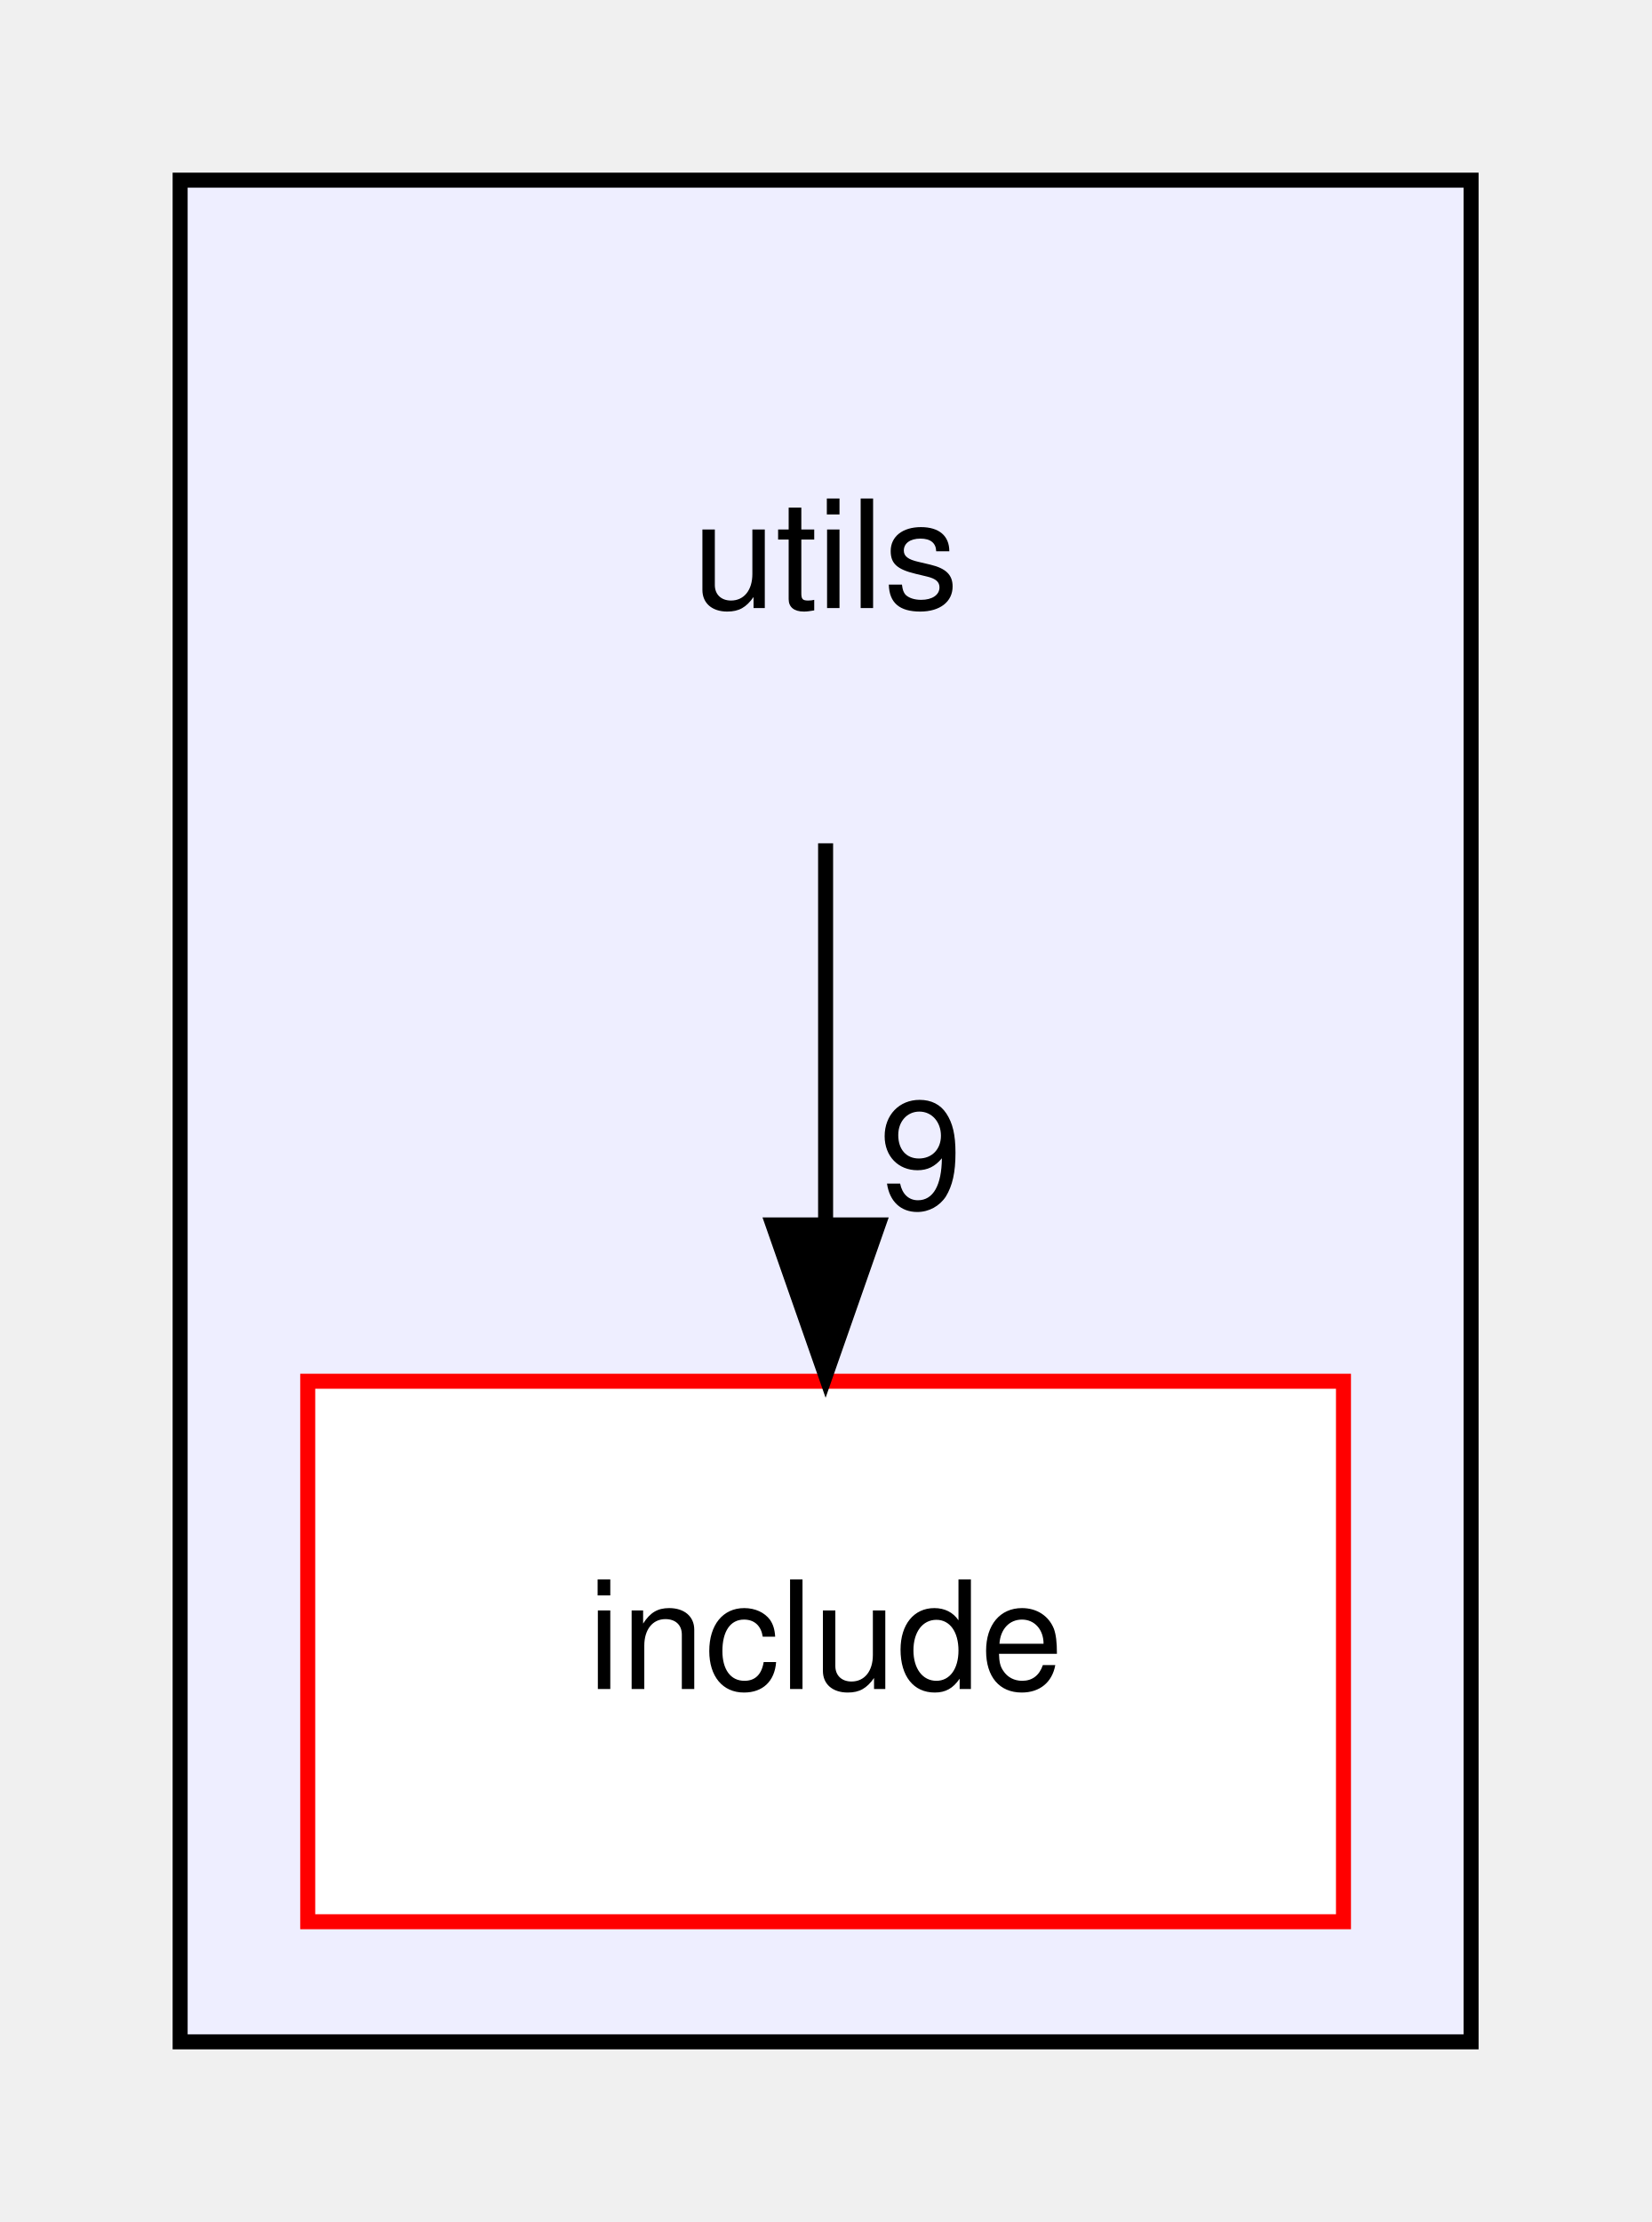
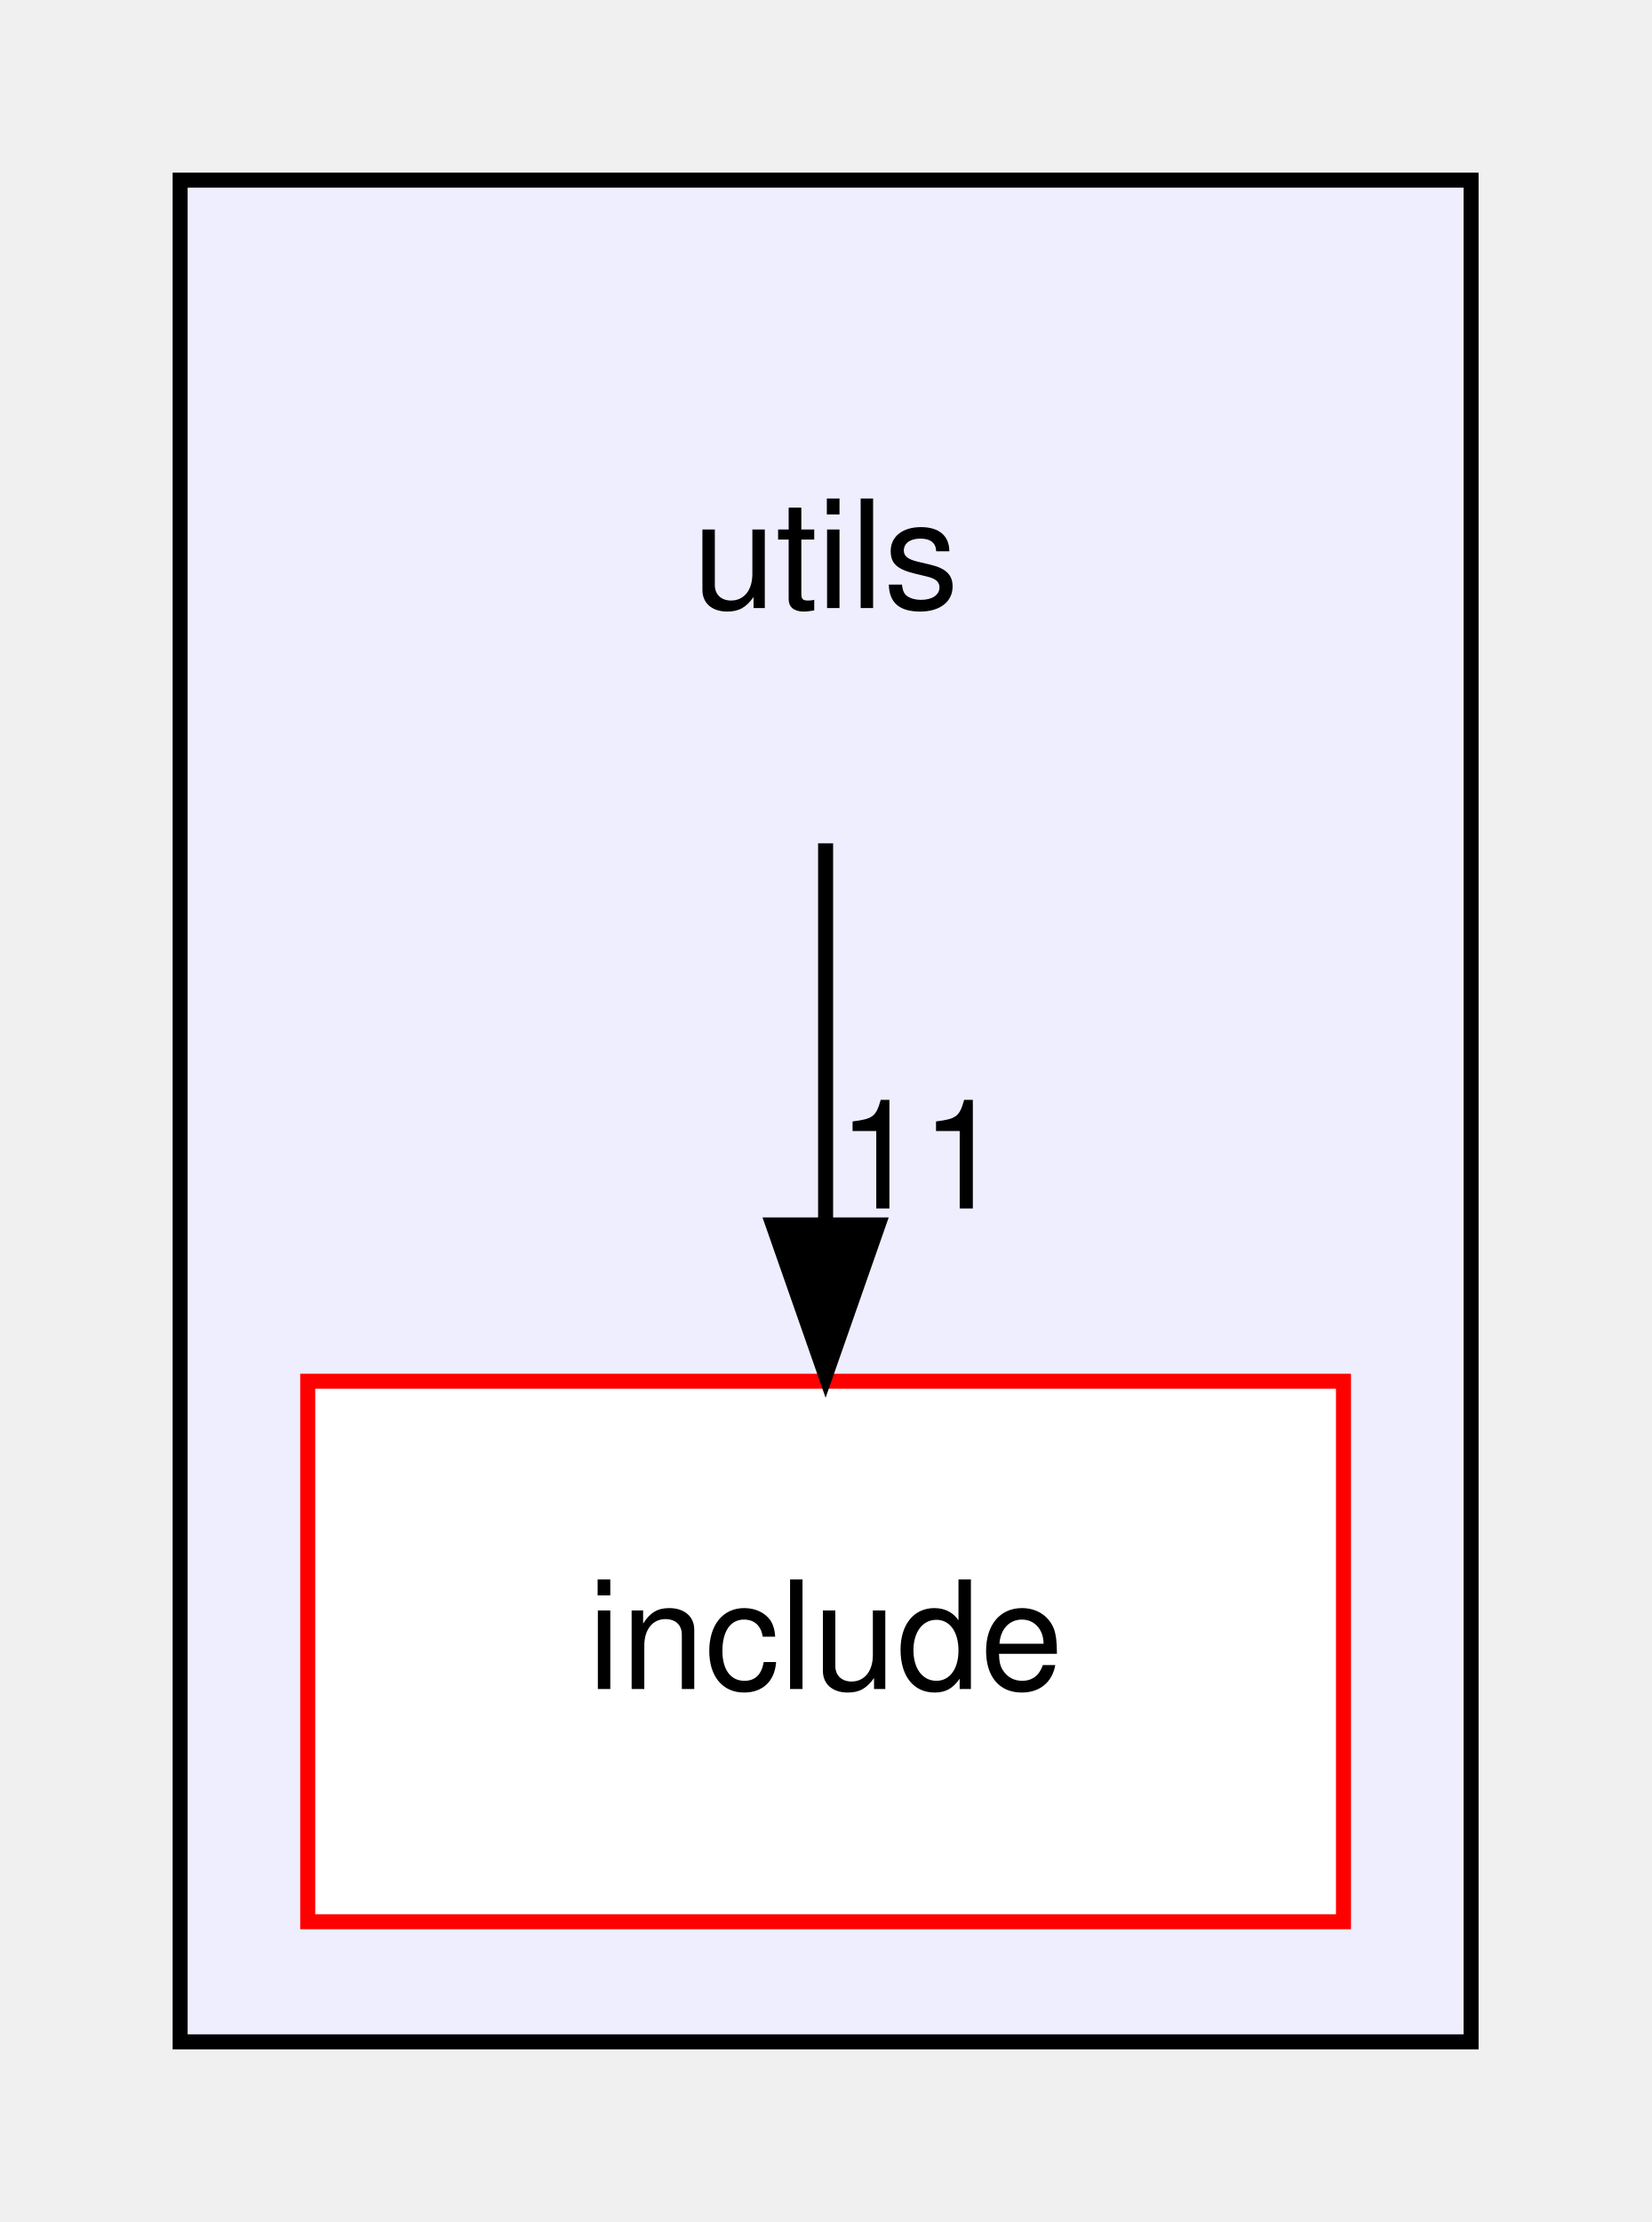
<svg xmlns="http://www.w3.org/2000/svg" xmlns:xlink="http://www.w3.org/1999/xlink" width="110pt" height="148pt" viewBox="0.00 0.00 110.00 148.00">
  <g id="graph0" class="graph" transform="scale(1 1) rotate(0) translate(4 144)">
    <g id="clust1" class="cluster">
      <g id="a_clust1">
        <a xlink:href="dir_cbdb8362360e11eafe2fa3bc74cf0ffd.html" target="_top">
          <polygon fill="#eeeeff" stroke="#000000" points="8,-8 8,-132 94,-132 94,-8 8,-8" />
        </a>
      </g>
    </g>
    <g id="node1" class="node">
      <text text-anchor="middle" x="51" y="-103.5" font-family="Helvetica,sans-Serif" font-size="10.00" fill="#000000">utils</text>
    </g>
    <g id="node2" class="node">
      <g id="a_node2">
        <a xlink:href="dir_b4cad7074c2c537630e3aa48c3ef8dec.html" target="_top" xlink:title="include">
          <polygon fill="#ffffff" stroke="#ff0000" points="85.5,-52 16.5,-52 16.5,-16 85.5,-16 85.5,-52" />
          <text text-anchor="middle" x="51" y="-31.5" font-family="Helvetica,sans-Serif" font-size="10.00" fill="#000000">include</text>
        </a>
      </g>
    </g>
    <g id="edge1" class="edge">
      <path fill="none" stroke="#000000" d="M51,-87.831C51,-80.131 51,-70.974 51,-62.417" />
      <polygon fill="#000000" stroke="#000000" points="54.5,-62.413 51,-52.413 47.5,-62.413 54.5,-62.413" />
      <g id="a_edge1-headlabel">
-         <a xlink:href="dir_000004_000005.html" target="_top" xlink:title="9">
-           <text text-anchor="middle" x="57.339" y="-63.508" font-family="Helvetica,sans-Serif" font-size="10.00" fill="#000000">9</text>
+         <a xlink:href="dir_000004_000005.html" target="_top" xlink:title="11">
+           <text text-anchor="middle" x="57.339" y="-63.508" font-family="Helvetica,sans-Serif" font-size="10.00" fill="#000000">11</text>
        </a>
      </g>
    </g>
  </g>
</svg>
